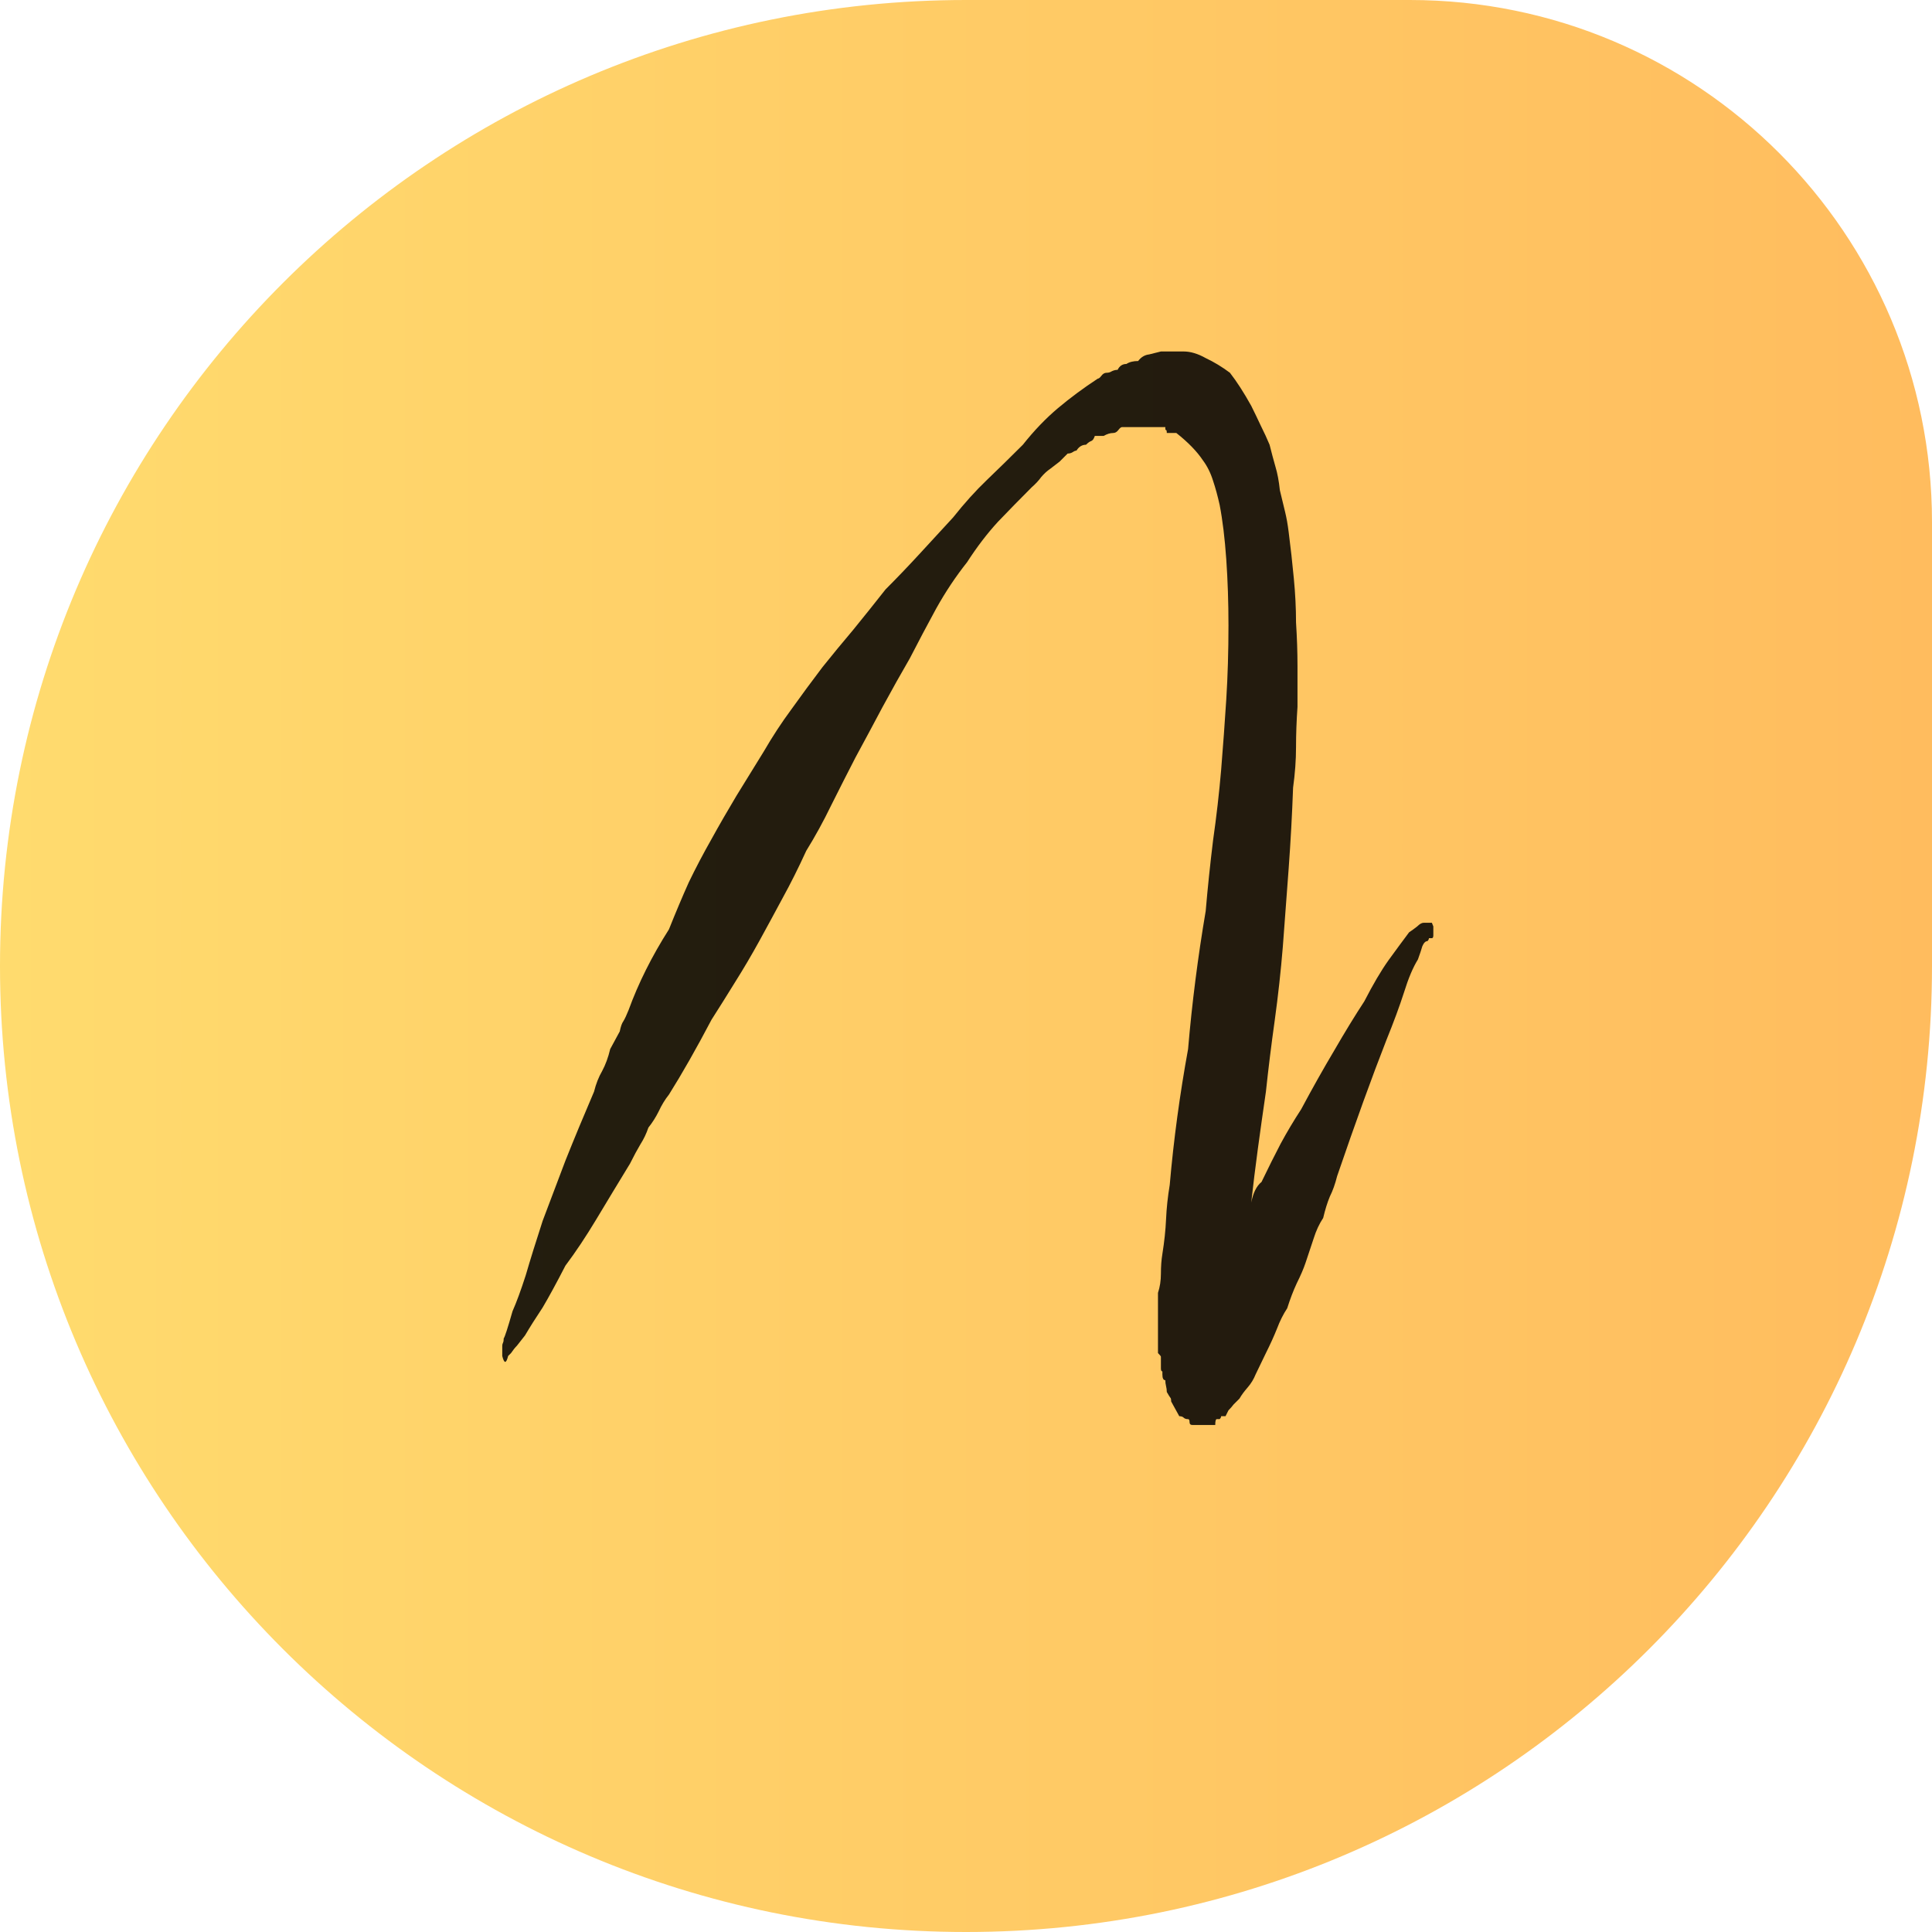
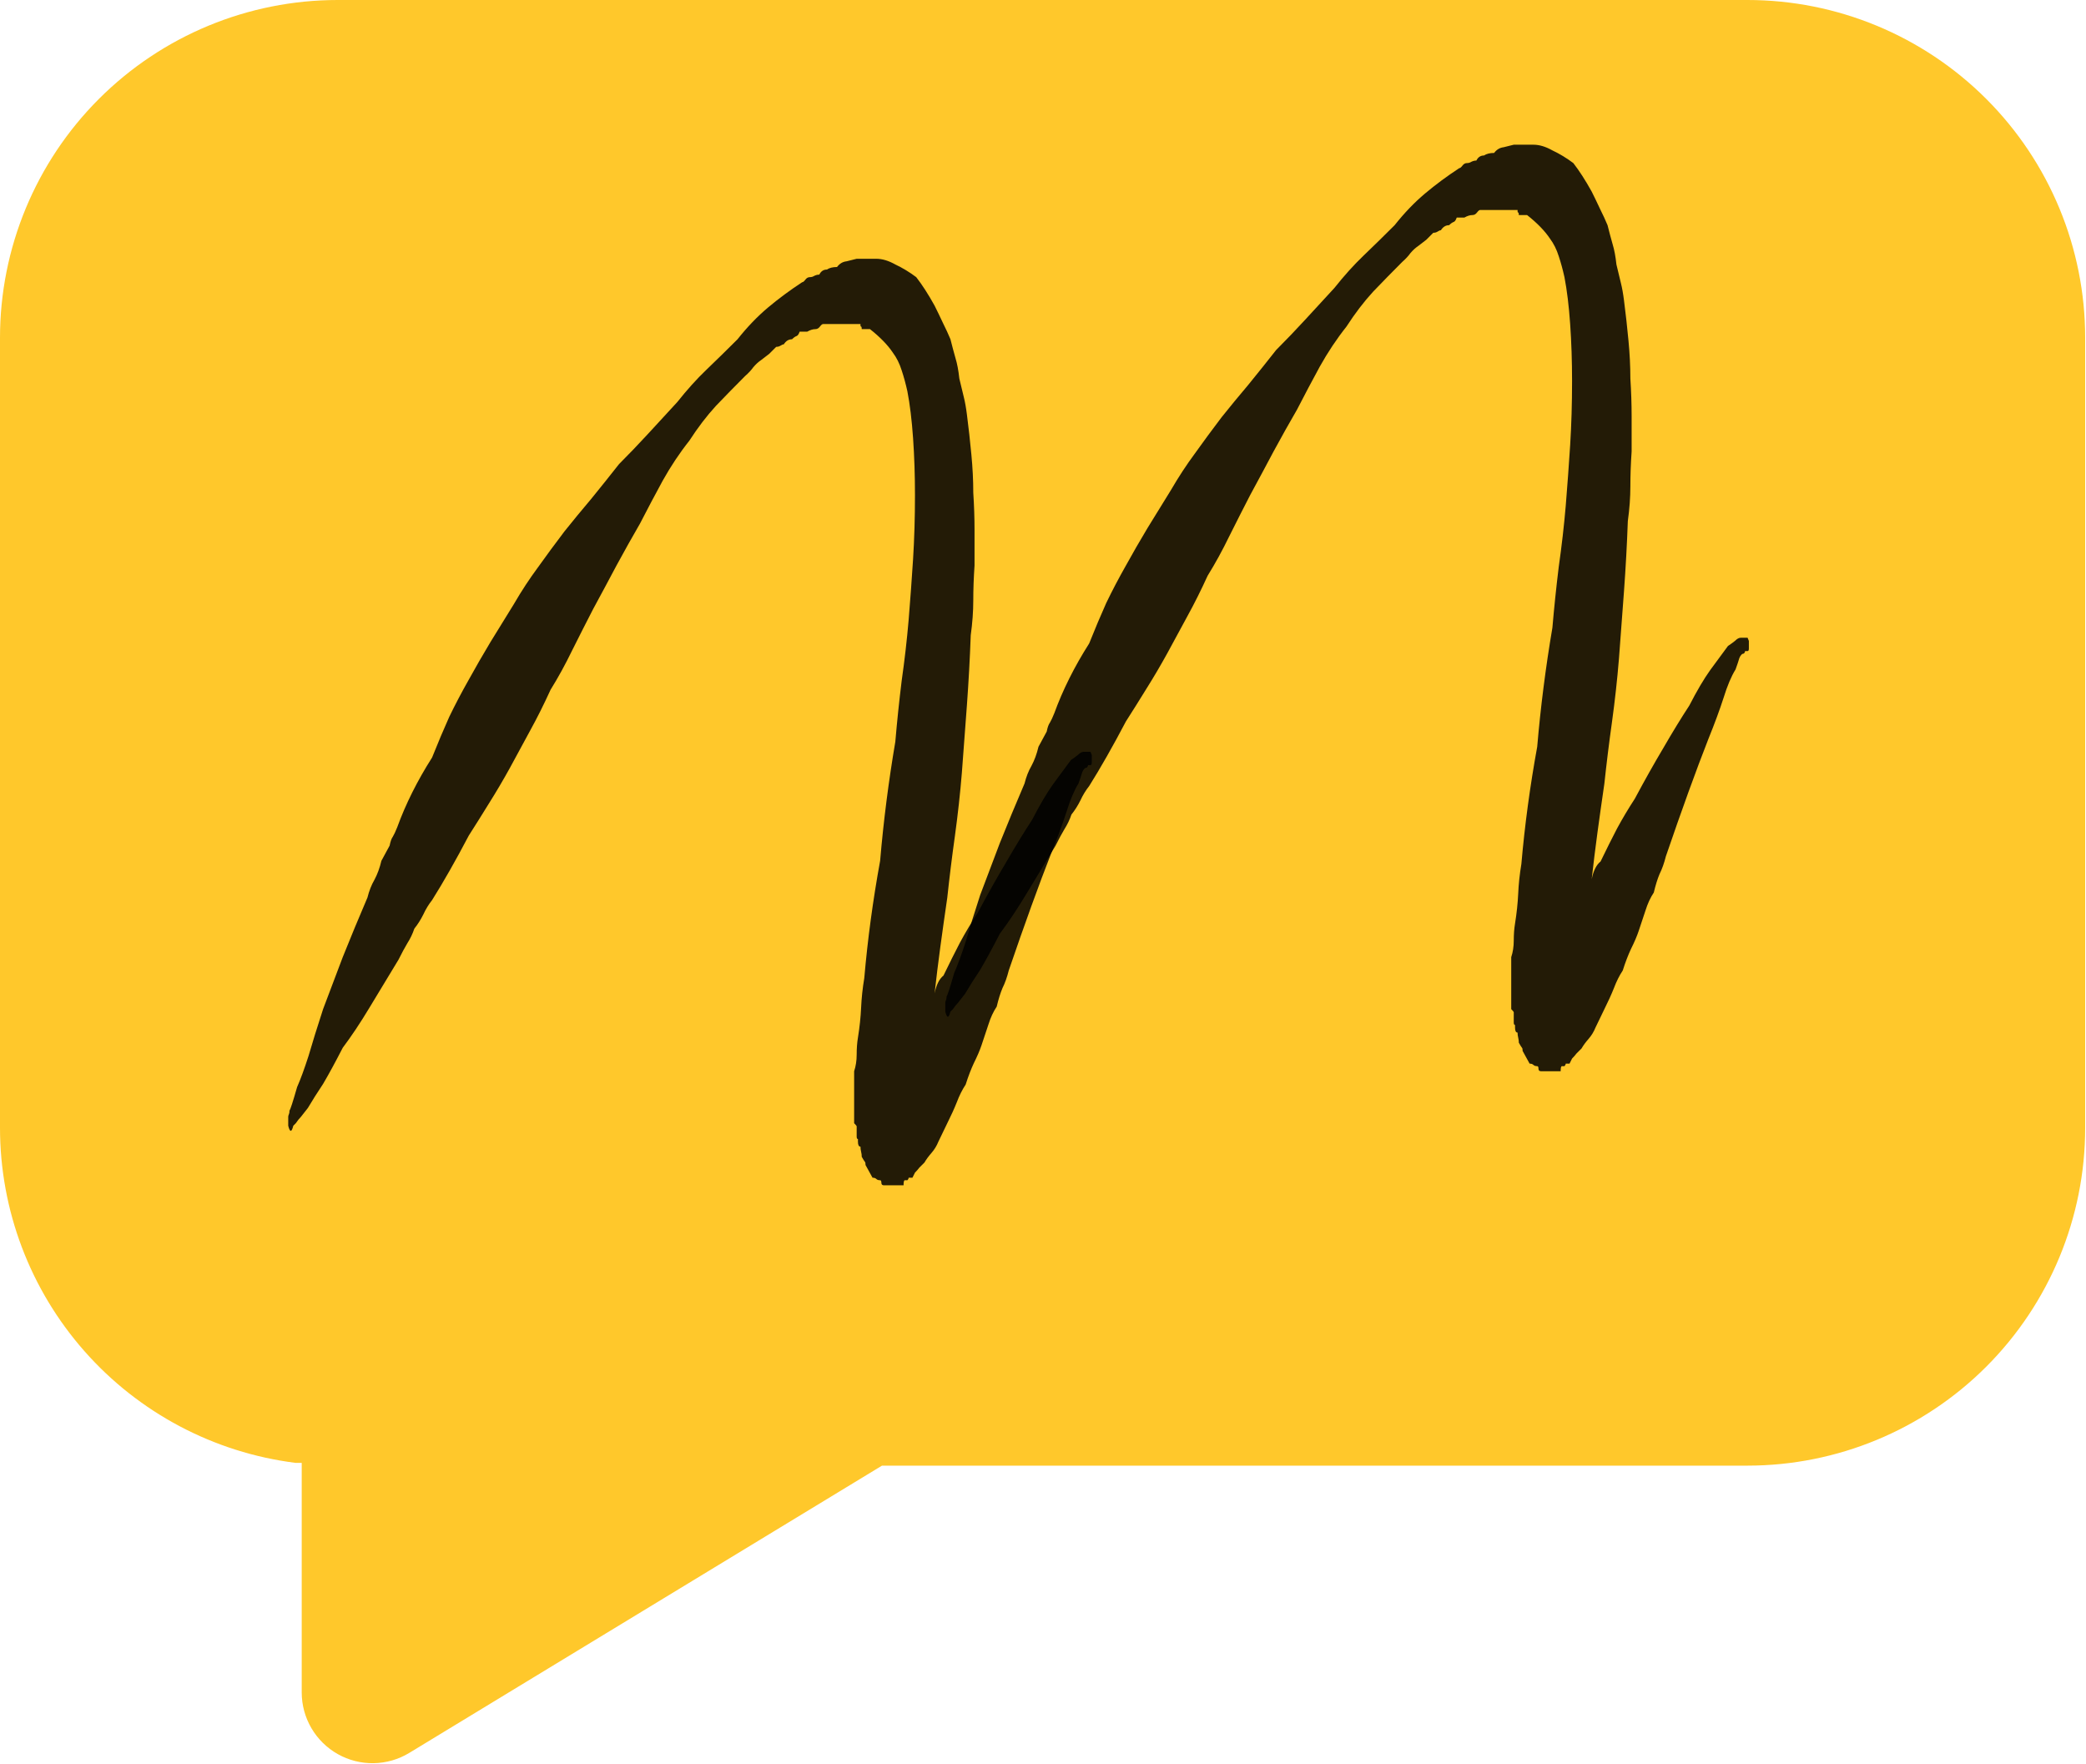
- <svg xmlns="http://www.w3.org/2000/svg" width="185" height="185" viewBox="0 0 185 185" fill="none">
-   <path d="M0 92.5C0 41.414 41.414 0 92.5 0H135C162.614 0 185 22.386 185 50V92.5C185 143.586 143.586 185 92.5 185V185C41.414 185 0 143.586 0 92.5V92.5Z" fill="url(#paint0_linear_13_13)" />
-   <path d="M137.109 88.359C137.109 88.359 137.156 88.477 137.25 88.711V88.992C137.25 89.18 137.25 89.367 137.25 89.555C137.25 89.742 137.203 89.836 137.109 89.836H136.828C136.828 89.93 136.781 90.023 136.688 90.117C136.5 90.117 136.336 90.281 136.195 90.609C136.102 90.938 135.961 91.359 135.773 91.875C135.305 92.625 134.859 93.68 134.438 95.039C134.016 96.352 133.453 97.875 132.75 99.609C131.391 103.078 129.82 107.414 128.039 112.617C127.852 113.367 127.617 114.023 127.336 114.586C127.102 115.148 126.891 115.828 126.703 116.625C126.328 117.188 126.023 117.844 125.789 118.594C125.555 119.297 125.297 120.07 125.016 120.914C124.828 121.477 124.547 122.133 124.172 122.883C123.844 123.586 123.539 124.383 123.258 125.273C122.883 125.836 122.555 126.492 122.273 127.242C121.992 127.945 121.641 128.719 121.219 129.562L120.234 131.602C120.047 132.07 119.789 132.492 119.461 132.867C119.133 133.242 118.875 133.594 118.688 133.922C118.5 134.109 118.312 134.297 118.125 134.484C117.984 134.672 117.82 134.859 117.633 135.047L117.352 135.609H116.93C116.93 135.703 116.883 135.797 116.789 135.891H116.508C116.414 135.891 116.367 136.078 116.367 136.453H116.086H115.945H115.664H115.453H115.172H114.75H114.609H114.188C114 136.453 113.906 136.359 113.906 136.172C113.906 135.984 113.859 135.891 113.766 135.891C113.578 135.891 113.438 135.844 113.344 135.75C113.25 135.656 113.109 135.609 112.922 135.609L112.148 134.203C112.148 134.016 112.125 133.898 112.078 133.852C112.031 133.805 111.914 133.617 111.727 133.289C111.727 133.102 111.703 132.914 111.656 132.727C111.609 132.539 111.586 132.352 111.586 132.164C111.398 132.164 111.305 131.977 111.305 131.602V131.32C111.211 131.32 111.164 131.227 111.164 131.039V130.758C111.164 130.289 111.164 130.008 111.164 129.914C111.164 129.867 111.07 129.75 110.883 129.562V129V128.719V125.555V123.797C111.07 123.234 111.164 122.625 111.164 121.969C111.164 121.266 111.211 120.633 111.305 120.07C111.492 118.898 111.609 117.797 111.656 116.766C111.703 115.688 111.82 114.586 112.008 113.461C112.383 109.148 112.969 104.812 113.766 100.453C113.953 98.25 114.188 96.047 114.469 93.844C114.75 91.641 115.078 89.438 115.453 87.234C115.641 85.031 115.875 82.781 116.156 80.484C116.484 78.188 116.742 75.938 116.93 73.734C117.117 71.438 117.281 69.188 117.422 66.984C117.562 64.734 117.633 62.367 117.633 59.883C117.633 57.68 117.562 55.57 117.422 53.555C117.281 51.539 117.07 49.805 116.789 48.352C116.602 47.508 116.391 46.734 116.156 46.031C115.922 45.281 115.594 44.625 115.172 44.062C114.609 43.219 113.766 42.352 112.641 41.461H111.727C111.727 41.273 111.703 41.18 111.656 41.18C111.609 41.18 111.586 41.133 111.586 41.039V40.898H111.164H110.32H109.406H108.562H107.438C107.344 40.898 107.227 40.992 107.086 41.18C106.945 41.367 106.781 41.461 106.594 41.461C106.312 41.461 106.008 41.555 105.68 41.742H104.836C104.742 42.023 104.625 42.188 104.484 42.234C104.344 42.281 104.18 42.398 103.992 42.586C103.617 42.586 103.312 42.773 103.078 43.148C102.984 43.148 102.867 43.195 102.727 43.289C102.586 43.383 102.422 43.43 102.234 43.43C101.953 43.711 101.695 43.969 101.461 44.203C101.227 44.391 100.922 44.625 100.547 44.906C100.266 45.094 99.984 45.352 99.703 45.68C99.469 46.008 99.164 46.336 98.789 46.664C97.711 47.742 96.633 48.844 95.555 49.969C94.523 51.094 93.539 52.383 92.602 53.836C91.523 55.195 90.539 56.672 89.648 58.266C88.805 59.812 87.961 61.406 87.117 63.047C86.273 64.5 85.406 66.047 84.516 67.688C83.672 69.281 82.805 70.898 81.914 72.539C81.164 73.992 80.391 75.516 79.594 77.109C78.844 78.656 78.047 80.109 77.203 81.469C76.453 83.109 75.703 84.609 74.953 85.969C74.25 87.281 73.5 88.664 72.703 90.117C71.953 91.477 71.18 92.789 70.383 94.055C69.633 95.273 68.883 96.469 68.133 97.641C66.68 100.406 65.32 102.797 64.055 104.812C63.68 105.281 63.352 105.82 63.07 106.43C62.789 106.992 62.461 107.508 62.086 107.977C61.898 108.539 61.641 109.078 61.312 109.594C61.031 110.062 60.703 110.672 60.328 111.422C59.156 113.344 58.078 115.125 57.094 116.766C56.109 118.406 55.125 119.883 54.141 121.195C53.297 122.836 52.57 124.172 51.961 125.203C51.305 126.188 50.742 127.078 50.273 127.875C49.898 128.344 49.641 128.672 49.5 128.859C49.312 129.047 49.125 129.281 48.938 129.562L48.656 129.844C48.469 130.594 48.281 130.594 48.094 129.844V129V128.859C48.094 128.766 48.117 128.672 48.164 128.578C48.211 128.484 48.234 128.344 48.234 128.156C48.328 128.062 48.609 127.195 49.078 125.555C49.453 124.711 49.875 123.562 50.344 122.109C50.766 120.656 51.305 118.922 51.961 116.906C52.617 115.172 53.344 113.25 54.141 111.141C54.984 109.031 55.898 106.828 56.883 104.531C57.07 103.781 57.328 103.125 57.656 102.562C57.984 101.953 58.242 101.25 58.43 100.453L59.344 98.766C59.438 98.297 59.555 97.969 59.695 97.781C59.836 97.547 60 97.195 60.188 96.727C61.125 94.148 62.414 91.57 64.055 88.992C64.711 87.352 65.344 85.852 65.953 84.492C66.609 83.133 67.336 81.75 68.133 80.344C68.883 78.984 69.68 77.602 70.523 76.195C71.414 74.742 72.281 73.336 73.125 71.977C73.969 70.523 74.859 69.164 75.797 67.898C76.734 66.586 77.719 65.25 78.75 63.891C79.688 62.719 80.672 61.523 81.703 60.305C82.734 59.039 83.766 57.75 84.797 56.438C85.875 55.359 86.953 54.234 88.031 53.062C89.156 51.844 90.234 50.672 91.266 49.547C92.344 48.188 93.422 46.992 94.5 45.961C95.625 44.883 96.773 43.758 97.945 42.586C99.023 41.227 100.148 40.055 101.32 39.07C102.492 38.086 103.758 37.148 105.117 36.258C105.211 36.258 105.328 36.164 105.469 35.977C105.609 35.789 105.773 35.695 105.961 35.695C106.148 35.695 106.312 35.648 106.453 35.555C106.641 35.461 106.828 35.414 107.016 35.414C107.203 35.039 107.484 34.852 107.859 34.852C108.141 34.664 108.516 34.57 108.984 34.57C109.266 34.195 109.617 33.984 110.039 33.938L111.164 33.656H111.305H111.586H112.008H113.344C114 33.656 114.703 33.867 115.453 34.289C116.25 34.664 117.023 35.133 117.773 35.695C118.43 36.539 119.109 37.594 119.812 38.859C120.094 39.422 120.398 40.055 120.727 40.758C121.055 41.414 121.336 42.023 121.57 42.586C121.758 43.336 121.945 44.039 122.133 44.695C122.32 45.305 122.461 46.055 122.555 46.945C122.742 47.695 122.906 48.375 123.047 48.984C123.188 49.547 123.305 50.203 123.398 50.953C123.586 52.406 123.75 53.883 123.891 55.383C124.031 56.836 124.102 58.242 124.102 59.602C124.195 61.055 124.242 62.438 124.242 63.75C124.242 65.016 124.242 66.328 124.242 67.688C124.148 69.047 124.102 70.336 124.102 71.555C124.102 72.773 124.008 74.062 123.82 75.422C123.727 78 123.586 80.578 123.398 83.156C123.211 85.688 123.023 88.195 122.836 90.68C122.648 92.977 122.391 95.32 122.062 97.711C121.734 100.055 121.453 102.328 121.219 104.531C120.938 106.453 120.68 108.281 120.445 110.016C120.211 111.75 120 113.461 119.812 115.148C120 114.211 120.328 113.555 120.797 113.18C121.453 111.82 122.062 110.602 122.625 109.523C123.234 108.398 123.891 107.297 124.594 106.219C125.672 104.203 126.727 102.328 127.758 100.594C128.789 98.812 129.75 97.242 130.641 95.883C131.484 94.242 132.258 92.93 132.961 91.945C133.711 90.914 134.367 90.023 134.93 89.273C135.211 89.086 135.469 88.898 135.703 88.711C135.938 88.477 136.148 88.359 136.336 88.359H136.688H136.828H137.109ZM115.031 122.672H114.75H115.031ZM114.75 122.672H114.609H114.75Z" fill="black" fill-opacity="0.86" />
-   <defs>
-     <linearGradient id="paint0_linear_13_13" x1="0" y1="92" x2="185" y2="92" gradientUnits="userSpaceOnUse">
-       <stop stop-color="#FFDB6E" />
-       <stop offset="1" stop-color="#FFBC5E" />
-     </linearGradient>
-   </defs>
+ <svg xmlns="http://www.w3.org/2000/svg" width="427" height="361" viewBox="0 0 427 361" fill="none">
+   <path d="M357.7 0H69.13C50.796 0 33.212 7.283 20.248 20.248C7.283 33.212 0 50.796 0 69.13L0 230.85C0.003 247.683 6.148 263.937 17.28 276.562C28.413 289.188 43.77 297.319 60.47 299.43H61.76V346.43C61.762 348.999 62.447 351.521 63.745 353.737C65.042 355.954 66.905 357.786 69.144 359.046C71.382 360.306 73.916 360.948 76.484 360.906C79.052 360.865 81.563 360.141 83.76 358.81L180.54 300H357.7C376.035 299.997 393.619 292.712 406.583 279.746C419.547 266.78 426.83 249.195 426.83 230.86V69.13C426.83 50.796 419.547 33.212 406.582 20.248C393.618 7.283 376.034 0 357.7 0Z" fill="#FFC82B" />
+   <path d="M223.225 153.891C223.225 153.891 223.311 154.107 223.485 154.539V155.058C223.485 155.404 223.485 155.75 223.485 156.096C223.485 156.442 223.398 156.615 223.225 156.615H222.706C222.706 156.788 222.62 156.961 222.448 157.134C222.101 157.134 221.799 157.437 221.538 158.042C221.367 158.647 221.107 159.426 220.76 160.377C219.896 161.761 219.074 163.706 218.297 166.214C217.518 168.636 216.48 171.446 215.183 174.646C212.675 181.045 209.777 189.045 206.491 198.644C206.146 200.028 205.713 201.238 205.194 202.277C204.763 203.313 204.373 204.568 204.027 206.038C203.335 207.077 202.772 208.287 202.34 209.671C201.909 210.968 201.433 212.394 200.914 213.951C200.567 214.99 200.049 216.2 199.357 217.584C198.752 218.881 198.189 220.351 197.671 221.993C196.979 223.032 196.374 224.242 195.854 225.626C195.335 226.923 194.688 228.351 193.909 229.906L192.092 233.67C191.747 234.533 191.271 235.311 190.666 236.003C190.061 236.695 189.585 237.345 189.24 237.95C188.893 238.295 188.546 238.642 188.201 238.987C187.941 239.333 187.638 239.678 187.293 240.025L186.775 241.062H185.996C185.996 241.235 185.91 241.409 185.736 241.582H185.218C185.044 241.582 184.958 241.927 184.958 242.619H184.439H184.179H183.661H183.271H182.753H181.974H181.714H180.938C180.591 242.619 180.417 242.446 180.417 242.101C180.417 241.754 180.331 241.582 180.159 241.582C179.812 241.582 179.554 241.496 179.38 241.322C179.207 241.149 178.947 241.062 178.602 241.062L177.174 238.468C177.174 238.123 177.132 237.905 177.045 237.821C176.958 237.734 176.742 237.387 176.397 236.782C176.397 236.437 176.353 236.09 176.266 235.745C176.18 235.398 176.137 235.053 176.137 234.706C175.79 234.706 175.619 234.361 175.619 233.67V233.149C175.445 233.149 175.359 232.978 175.359 232.631V232.112C175.359 231.247 175.359 230.729 175.359 230.555C175.359 230.469 175.185 230.253 174.84 229.906V228.869V228.351V222.513V219.27C175.185 218.231 175.359 217.108 175.359 215.898C175.359 214.601 175.445 213.433 175.619 212.394C175.964 210.232 176.18 208.201 176.266 206.299C176.353 204.31 176.569 202.277 176.916 200.201C177.608 192.244 178.689 184.244 180.159 176.203C180.504 172.138 180.938 168.074 181.456 164.009C181.974 159.945 182.58 155.88 183.271 151.815C183.618 147.751 184.05 143.6 184.568 139.362C185.173 135.125 185.649 130.974 185.996 126.909C186.341 122.672 186.644 118.521 186.904 114.456C187.162 110.305 187.293 105.938 187.293 101.354C187.293 97.29 187.162 93.398 186.904 89.68C186.644 85.961 186.255 82.761 185.736 80.08C185.391 78.524 185.002 77.097 184.568 75.799C184.137 74.416 183.532 73.205 182.753 72.167C181.714 70.611 180.159 69.011 178.083 67.368H176.397C176.397 67.022 176.353 66.849 176.266 66.849C176.18 66.849 176.137 66.762 176.137 66.59V66.33H175.359H173.801H172.115H170.558H168.484C168.311 66.33 168.095 66.503 167.835 66.849C167.575 67.195 167.272 67.368 166.927 67.368C166.407 67.368 165.846 67.541 165.241 67.887H163.684C163.511 68.405 163.295 68.708 163.035 68.795C162.776 68.881 162.474 69.097 162.127 69.443C161.435 69.443 160.872 69.789 160.441 70.481C160.267 70.481 160.051 70.567 159.793 70.74C159.533 70.913 159.23 71 158.884 71C158.365 71.519 157.889 71.995 157.457 72.427C157.026 72.773 156.463 73.205 155.771 73.724C155.253 74.07 154.733 74.546 154.214 75.151C153.782 75.756 153.22 76.362 152.528 76.967C150.539 78.956 148.55 80.988 146.561 83.064C144.658 85.139 142.842 87.518 141.113 90.198C139.124 92.706 137.308 95.43 135.664 98.371C134.108 101.225 132.551 104.165 130.995 107.192C129.438 109.873 127.838 112.727 126.195 115.753C124.638 118.694 123.038 121.677 121.395 124.704C120.012 127.385 118.585 130.195 117.115 133.136C115.731 135.99 114.261 138.671 112.704 141.178C111.32 144.205 109.937 146.973 108.553 149.481C107.256 151.902 105.872 154.453 104.402 157.134C103.018 159.642 101.591 162.063 100.121 164.398C98.737 166.647 97.354 168.852 95.97 171.014C93.289 176.116 90.781 180.527 88.446 184.244C87.754 185.11 87.149 186.104 86.63 187.23C86.111 188.266 85.506 189.218 84.814 190.084C84.468 191.12 83.993 192.115 83.387 193.067C82.868 193.93 82.263 195.056 81.571 196.439C79.409 199.985 77.42 203.271 75.604 206.299C73.788 209.324 71.972 212.049 70.156 214.47C68.599 217.497 67.259 219.962 66.134 221.864C64.924 223.681 63.886 225.323 63.021 226.794C62.329 227.659 61.854 228.264 61.594 228.609C61.248 228.956 60.903 229.387 60.556 229.906L60.038 230.426C59.692 231.81 59.346 231.81 59 230.426V228.869V228.609C59 228.437 59.043 228.264 59.13 228.091C59.216 227.917 59.259 227.659 59.259 227.312C59.432 227.139 59.951 225.539 60.816 222.513C61.508 220.956 62.286 218.836 63.151 216.156C63.929 213.475 64.924 210.276 66.134 206.557C67.345 203.358 68.686 199.812 70.156 195.921C71.713 192.028 73.399 187.964 75.215 183.726C75.561 182.342 76.036 181.132 76.642 180.093C77.247 178.97 77.723 177.673 78.069 176.203L79.755 173.089C79.928 172.225 80.144 171.619 80.404 171.273C80.663 170.841 80.966 170.192 81.312 169.328C83.041 164.571 85.42 159.815 88.446 155.058C89.657 152.032 90.825 149.264 91.949 146.756C93.159 144.248 94.5 141.697 95.97 139.103C97.354 136.595 98.824 134.044 100.38 131.449C102.024 128.769 103.623 126.174 105.18 123.666C106.737 120.985 108.38 118.477 110.11 116.142C111.839 113.721 113.655 111.256 115.558 108.748C117.287 106.587 119.104 104.381 121.006 102.133C122.909 99.798 124.811 97.419 126.714 94.998C128.703 93.009 130.692 90.934 132.681 88.772C134.756 86.523 136.745 84.361 138.648 82.286C140.637 79.778 142.626 77.572 144.615 75.67C146.691 73.681 148.809 71.605 150.971 69.443C152.96 66.935 155.035 64.773 157.197 62.957C159.36 61.141 161.695 59.411 164.202 57.769C164.376 57.769 164.592 57.596 164.852 57.25C165.11 56.904 165.413 56.731 165.76 56.731C166.105 56.731 166.407 56.644 166.667 56.471C167.014 56.298 167.359 56.212 167.706 56.212C168.051 55.52 168.569 55.174 169.261 55.174C169.781 54.828 170.473 54.655 171.337 54.655C171.857 53.963 172.505 53.574 173.283 53.488L175.359 52.969H175.619H176.137H176.916H179.38C180.591 52.969 181.888 53.358 183.271 54.136C184.742 54.828 186.168 55.693 187.552 56.731C188.764 58.287 190.016 60.233 191.313 62.568C191.834 63.606 192.394 64.773 193.001 66.07C193.607 67.281 194.125 68.405 194.557 69.443C194.904 70.827 195.249 72.124 195.595 73.335C195.94 74.459 196.2 75.843 196.374 77.486C196.719 78.87 197.021 80.124 197.282 81.248C197.542 82.286 197.758 83.496 197.929 84.88C198.276 87.561 198.579 90.285 198.839 93.052C199.097 95.733 199.228 98.328 199.228 100.836C199.4 103.516 199.486 106.068 199.486 108.489C199.486 110.824 199.486 113.245 199.486 115.753C199.313 118.261 199.228 120.639 199.228 122.888C199.228 125.136 199.055 127.515 198.708 130.023C198.536 134.779 198.276 139.535 197.929 144.292C197.584 148.962 197.237 153.588 196.892 158.172C196.545 162.409 196.071 166.733 195.464 171.144C194.859 175.468 194.341 179.662 193.909 183.726C193.391 187.272 192.915 190.644 192.481 193.845C192.049 197.044 191.66 200.201 191.313 203.313C191.66 201.585 192.265 200.375 193.131 199.683C194.341 197.174 195.464 194.927 196.503 192.936C197.627 190.86 198.839 188.829 200.136 186.84C202.124 183.121 204.071 179.662 205.973 176.463C207.875 173.176 209.648 170.279 211.292 167.771C212.847 164.744 214.275 162.323 215.572 160.507C216.956 158.604 218.166 156.961 219.205 155.577C219.723 155.231 220.199 154.885 220.631 154.539C221.064 154.107 221.452 153.891 221.799 153.891H222.448H222.706H223.225Z" fill="black" fill-opacity="0.86" />
+   <path d="M357.73 130.541C357.73 130.541 357.816 130.758 357.99 131.19V131.709C357.99 132.055 357.99 132.401 357.99 132.747C357.99 133.093 357.903 133.265 357.73 133.265H357.211C357.211 133.438 357.124 133.611 356.953 133.784C356.606 133.784 356.303 134.087 356.043 134.692C355.872 135.298 355.612 136.076 355.265 137.027C354.401 138.411 353.579 140.357 352.802 142.865C352.023 145.286 350.985 148.097 349.688 151.297C347.18 157.696 344.282 165.695 340.996 175.294C340.651 176.678 340.218 177.888 339.699 178.927C339.268 179.964 338.878 181.218 338.531 182.689C337.84 183.727 337.277 184.938 336.845 186.321C336.414 187.618 335.938 189.044 335.419 190.602C335.072 191.64 334.554 192.851 333.862 194.234C333.257 195.531 332.694 197.002 332.176 198.644C331.484 199.682 330.879 200.892 330.359 202.276C329.84 203.573 329.193 205.001 328.414 206.556L326.597 210.32C326.252 211.183 325.776 211.962 325.171 212.654C324.566 213.346 324.09 213.995 323.745 214.6C323.398 214.945 323.051 215.292 322.706 215.637C322.446 215.984 322.143 216.329 321.798 216.676L321.28 217.712H320.501C320.501 217.886 320.414 218.059 320.241 218.233H319.723C319.549 218.233 319.462 218.578 319.462 219.27H318.944H318.684H318.166H317.776H317.258H316.479H316.219H315.442C315.096 219.27 314.922 219.096 314.922 218.751C314.922 218.404 314.835 218.233 314.664 218.233C314.317 218.233 314.059 218.146 313.885 217.973C313.712 217.799 313.452 217.712 313.107 217.712L311.679 215.119C311.679 214.774 311.636 214.556 311.55 214.471C311.463 214.384 311.247 214.037 310.902 213.432C310.902 213.087 310.858 212.74 310.771 212.395C310.684 212.049 310.642 211.704 310.642 211.357C310.295 211.357 310.124 211.012 310.124 210.32V209.8C309.95 209.8 309.863 209.628 309.863 209.281V208.763C309.863 207.898 309.863 207.379 309.863 207.206C309.863 207.119 309.69 206.903 309.345 206.556V205.519V205.001V199.164V195.92C309.69 194.882 309.863 193.758 309.863 192.548C309.863 191.251 309.95 190.083 310.124 189.044C310.469 186.882 310.684 184.851 310.771 182.949C310.858 180.96 311.074 178.927 311.421 176.851C312.112 168.894 313.194 160.895 314.664 152.853C315.009 148.789 315.442 144.724 315.961 140.66C316.479 136.595 317.084 132.53 317.776 128.466C318.123 124.401 318.555 120.25 319.073 116.013C319.678 111.775 320.154 107.624 320.501 103.56C320.846 99.322 321.149 95.171 321.409 91.106C321.667 86.956 321.798 82.588 321.798 78.005C321.798 73.94 321.667 70.049 321.409 66.33C321.149 62.611 320.759 59.412 320.241 56.731C319.896 55.174 319.507 53.747 319.073 52.45C318.642 51.066 318.036 49.855 317.258 48.818C316.219 47.261 314.664 45.661 312.588 44.018H310.902C310.902 43.672 310.858 43.499 310.771 43.499C310.684 43.499 310.642 43.413 310.642 43.24V42.98H309.863H308.306H306.62H305.063H302.989C302.816 42.98 302.6 43.153 302.34 43.499C302.08 43.845 301.777 44.018 301.432 44.018C300.912 44.018 300.351 44.191 299.746 44.537H298.189C298.015 45.056 297.8 45.359 297.539 45.445C297.281 45.532 296.979 45.748 296.632 46.094C295.94 46.094 295.377 46.44 294.946 47.131C294.772 47.131 294.556 47.218 294.298 47.391C294.038 47.564 293.735 47.65 293.388 47.65C292.87 48.169 292.394 48.645 291.962 49.077C291.531 49.423 290.968 49.855 290.276 50.374C289.758 50.72 289.238 51.196 288.719 51.801C288.287 52.407 287.725 53.012 287.033 53.617C285.044 55.606 283.055 57.639 281.066 59.714C279.163 61.79 277.347 64.168 275.618 66.849C273.628 69.357 271.812 72.081 270.169 75.021C268.613 77.875 267.056 80.815 265.499 83.842C263.943 86.523 262.343 89.377 260.7 92.404C259.143 95.344 257.543 98.328 255.9 101.354C254.516 104.035 253.089 106.846 251.619 109.786C250.236 112.64 248.766 115.321 247.209 117.829C245.825 120.856 244.441 123.623 243.058 126.131C241.761 128.552 240.377 131.104 238.907 133.784C237.523 136.292 236.096 138.714 234.626 141.049C233.242 143.297 231.859 145.502 230.475 147.664C227.794 152.766 225.286 157.177 222.951 160.895C222.259 161.76 221.654 162.755 221.135 163.88C220.616 164.917 220.011 165.869 219.319 166.734C218.973 167.771 218.497 168.765 217.892 169.717C217.373 170.581 216.768 171.706 216.076 173.09C213.914 176.636 211.925 179.921 210.109 182.949C208.293 185.975 206.477 188.699 204.661 191.12C203.104 194.147 201.764 196.612 200.639 198.514C199.429 200.332 198.391 201.974 197.526 203.444C196.834 204.309 196.359 204.914 196.099 205.259C195.753 205.606 195.407 206.038 195.061 206.556L194.542 207.077C194.197 208.46 193.851 208.46 193.505 207.077V205.519V205.259C193.505 205.088 193.548 204.914 193.635 204.741C193.721 204.567 193.764 204.309 193.764 203.962C193.937 203.789 194.456 202.189 195.321 199.164C196.013 197.607 196.791 195.487 197.656 192.806C198.434 190.126 199.429 186.927 200.639 183.207C201.85 180.008 203.191 176.462 204.661 172.571C206.217 168.679 207.904 164.614 209.72 160.376C210.066 158.993 210.541 157.783 211.147 156.744C211.752 155.62 212.228 154.323 212.574 152.853L214.26 149.74C214.433 148.875 214.649 148.27 214.909 147.924C215.168 147.491 215.471 146.843 215.817 145.978C217.546 141.222 219.924 136.465 222.951 131.709C224.162 128.682 225.33 125.915 226.454 123.407C227.664 120.899 229.005 118.348 230.475 115.753C231.859 113.245 233.329 110.694 234.885 108.1C236.529 105.419 238.128 102.824 239.685 100.317C241.242 97.636 242.885 95.128 244.614 92.793C246.344 90.371 248.16 87.907 250.063 85.399C251.792 83.237 253.608 81.031 255.511 78.783C257.414 76.448 259.316 74.07 261.219 71.648C263.208 69.659 265.197 67.584 267.186 65.422C269.261 63.173 271.25 61.011 273.153 58.936C275.142 56.428 277.131 54.223 279.12 52.32C281.195 50.331 283.314 48.256 285.476 46.094C287.465 43.586 289.54 41.424 291.702 39.608C293.864 37.791 296.2 36.062 298.707 34.419C298.881 34.419 299.097 34.246 299.357 33.9C299.615 33.554 299.918 33.381 300.264 33.381C300.609 33.381 300.912 33.295 301.172 33.122C301.519 32.949 301.864 32.862 302.211 32.862C302.556 32.17 303.074 31.825 303.766 31.825C304.286 31.479 304.978 31.306 305.842 31.306C306.362 30.614 307.009 30.225 307.788 30.138L309.863 29.619H310.124H310.642H311.421H313.885C315.096 29.619 316.393 30.008 317.776 30.787C319.247 31.479 320.673 32.343 322.056 33.381C323.269 34.938 324.521 36.884 325.818 39.219C326.338 40.256 326.899 41.424 327.506 42.721C328.111 43.932 328.63 45.056 329.062 46.094C329.408 47.477 329.753 48.775 330.1 49.985C330.445 51.109 330.705 52.493 330.879 54.136C331.224 55.52 331.526 56.774 331.786 57.898C332.047 58.936 332.262 60.147 332.434 61.53C332.781 64.211 333.083 66.935 333.344 69.703C333.602 72.383 333.733 74.978 333.733 77.486C333.904 80.167 333.991 82.718 333.991 85.139C333.991 87.474 333.991 89.896 333.991 92.404C333.818 94.912 333.733 97.29 333.733 99.538C333.733 101.787 333.559 104.165 333.213 106.673C333.041 111.429 332.781 116.186 332.434 120.942C332.089 125.612 331.742 130.239 331.397 134.822C331.05 139.06 330.576 143.384 329.969 147.794C329.364 152.119 328.846 156.312 328.414 160.376C327.896 163.922 327.42 167.295 326.986 170.496C326.554 173.695 326.165 176.851 325.818 179.964C326.165 178.235 326.77 177.025 327.635 176.333C328.846 173.824 329.969 171.577 331.008 169.586C332.131 167.511 333.344 165.479 334.641 163.491C336.629 159.771 338.576 156.312 340.478 153.113C342.38 149.826 344.153 146.929 345.797 144.421C347.352 141.395 348.78 138.973 350.077 137.157C351.461 135.255 352.671 133.611 353.709 132.228C354.228 131.882 354.704 131.536 355.136 131.19C355.569 130.758 355.957 130.541 356.303 130.541H356.953H357.211H357.73Z" fill="black" fill-opacity="0.86" />
</svg>
